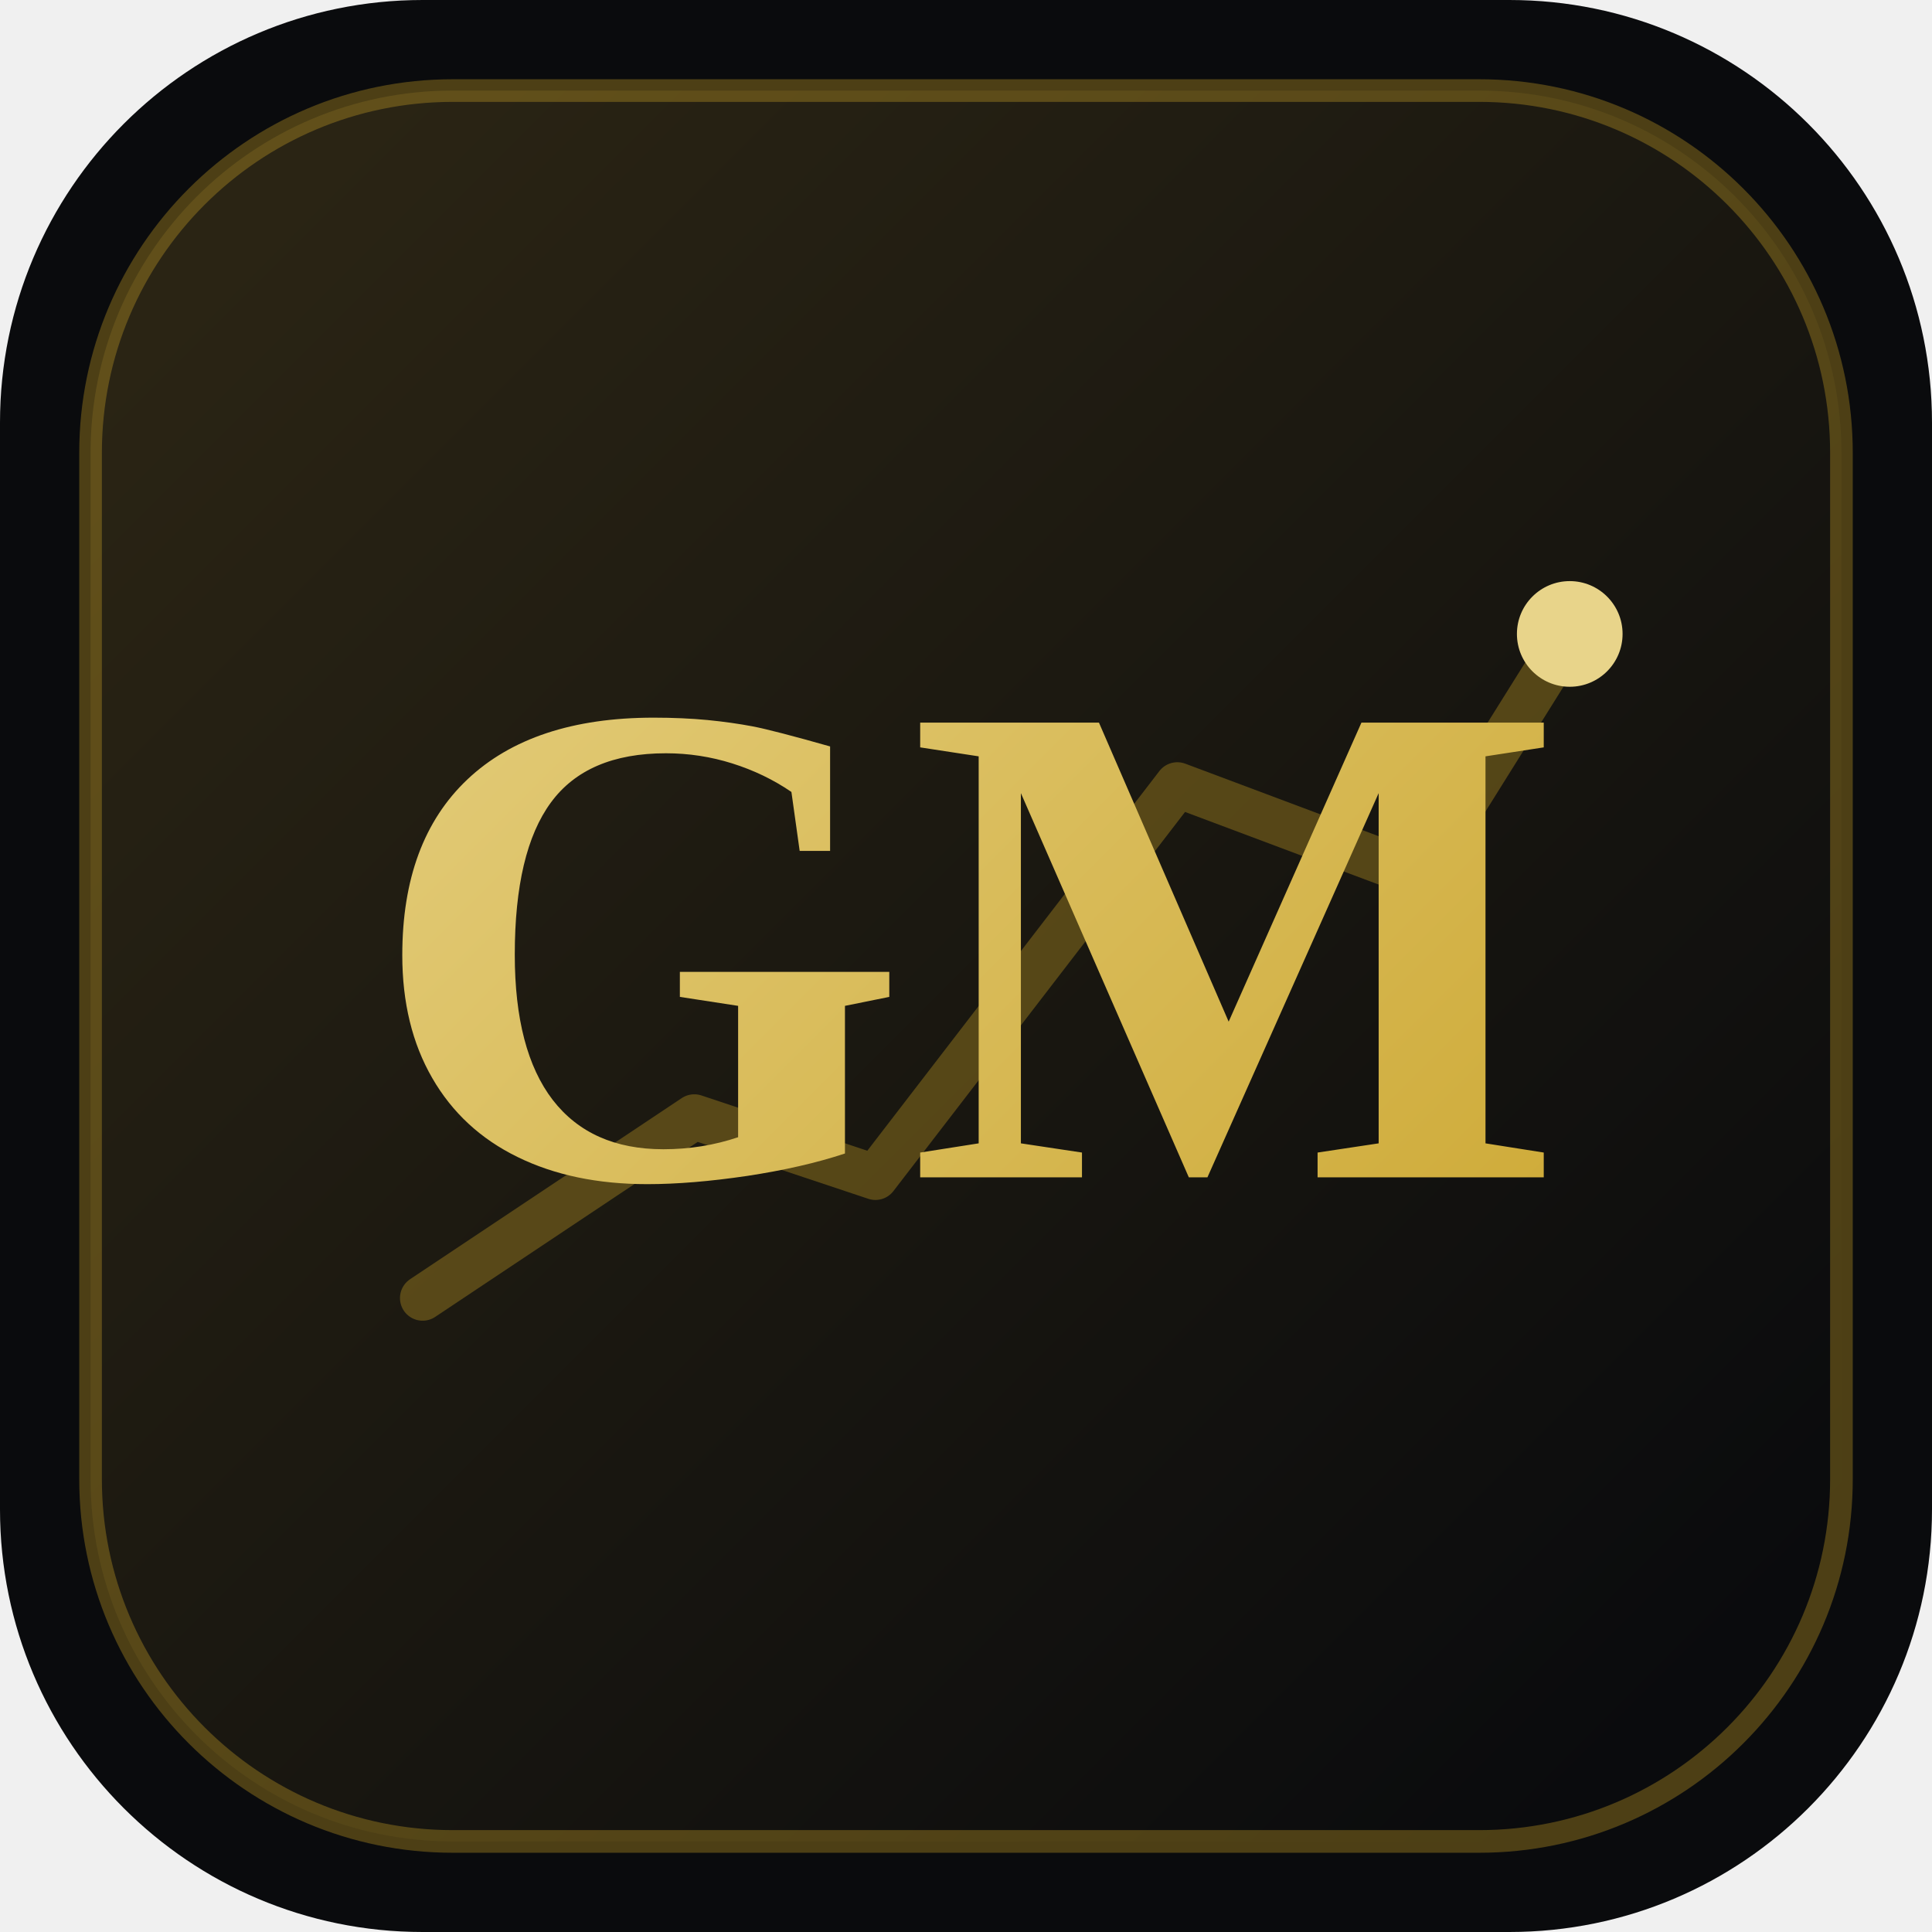
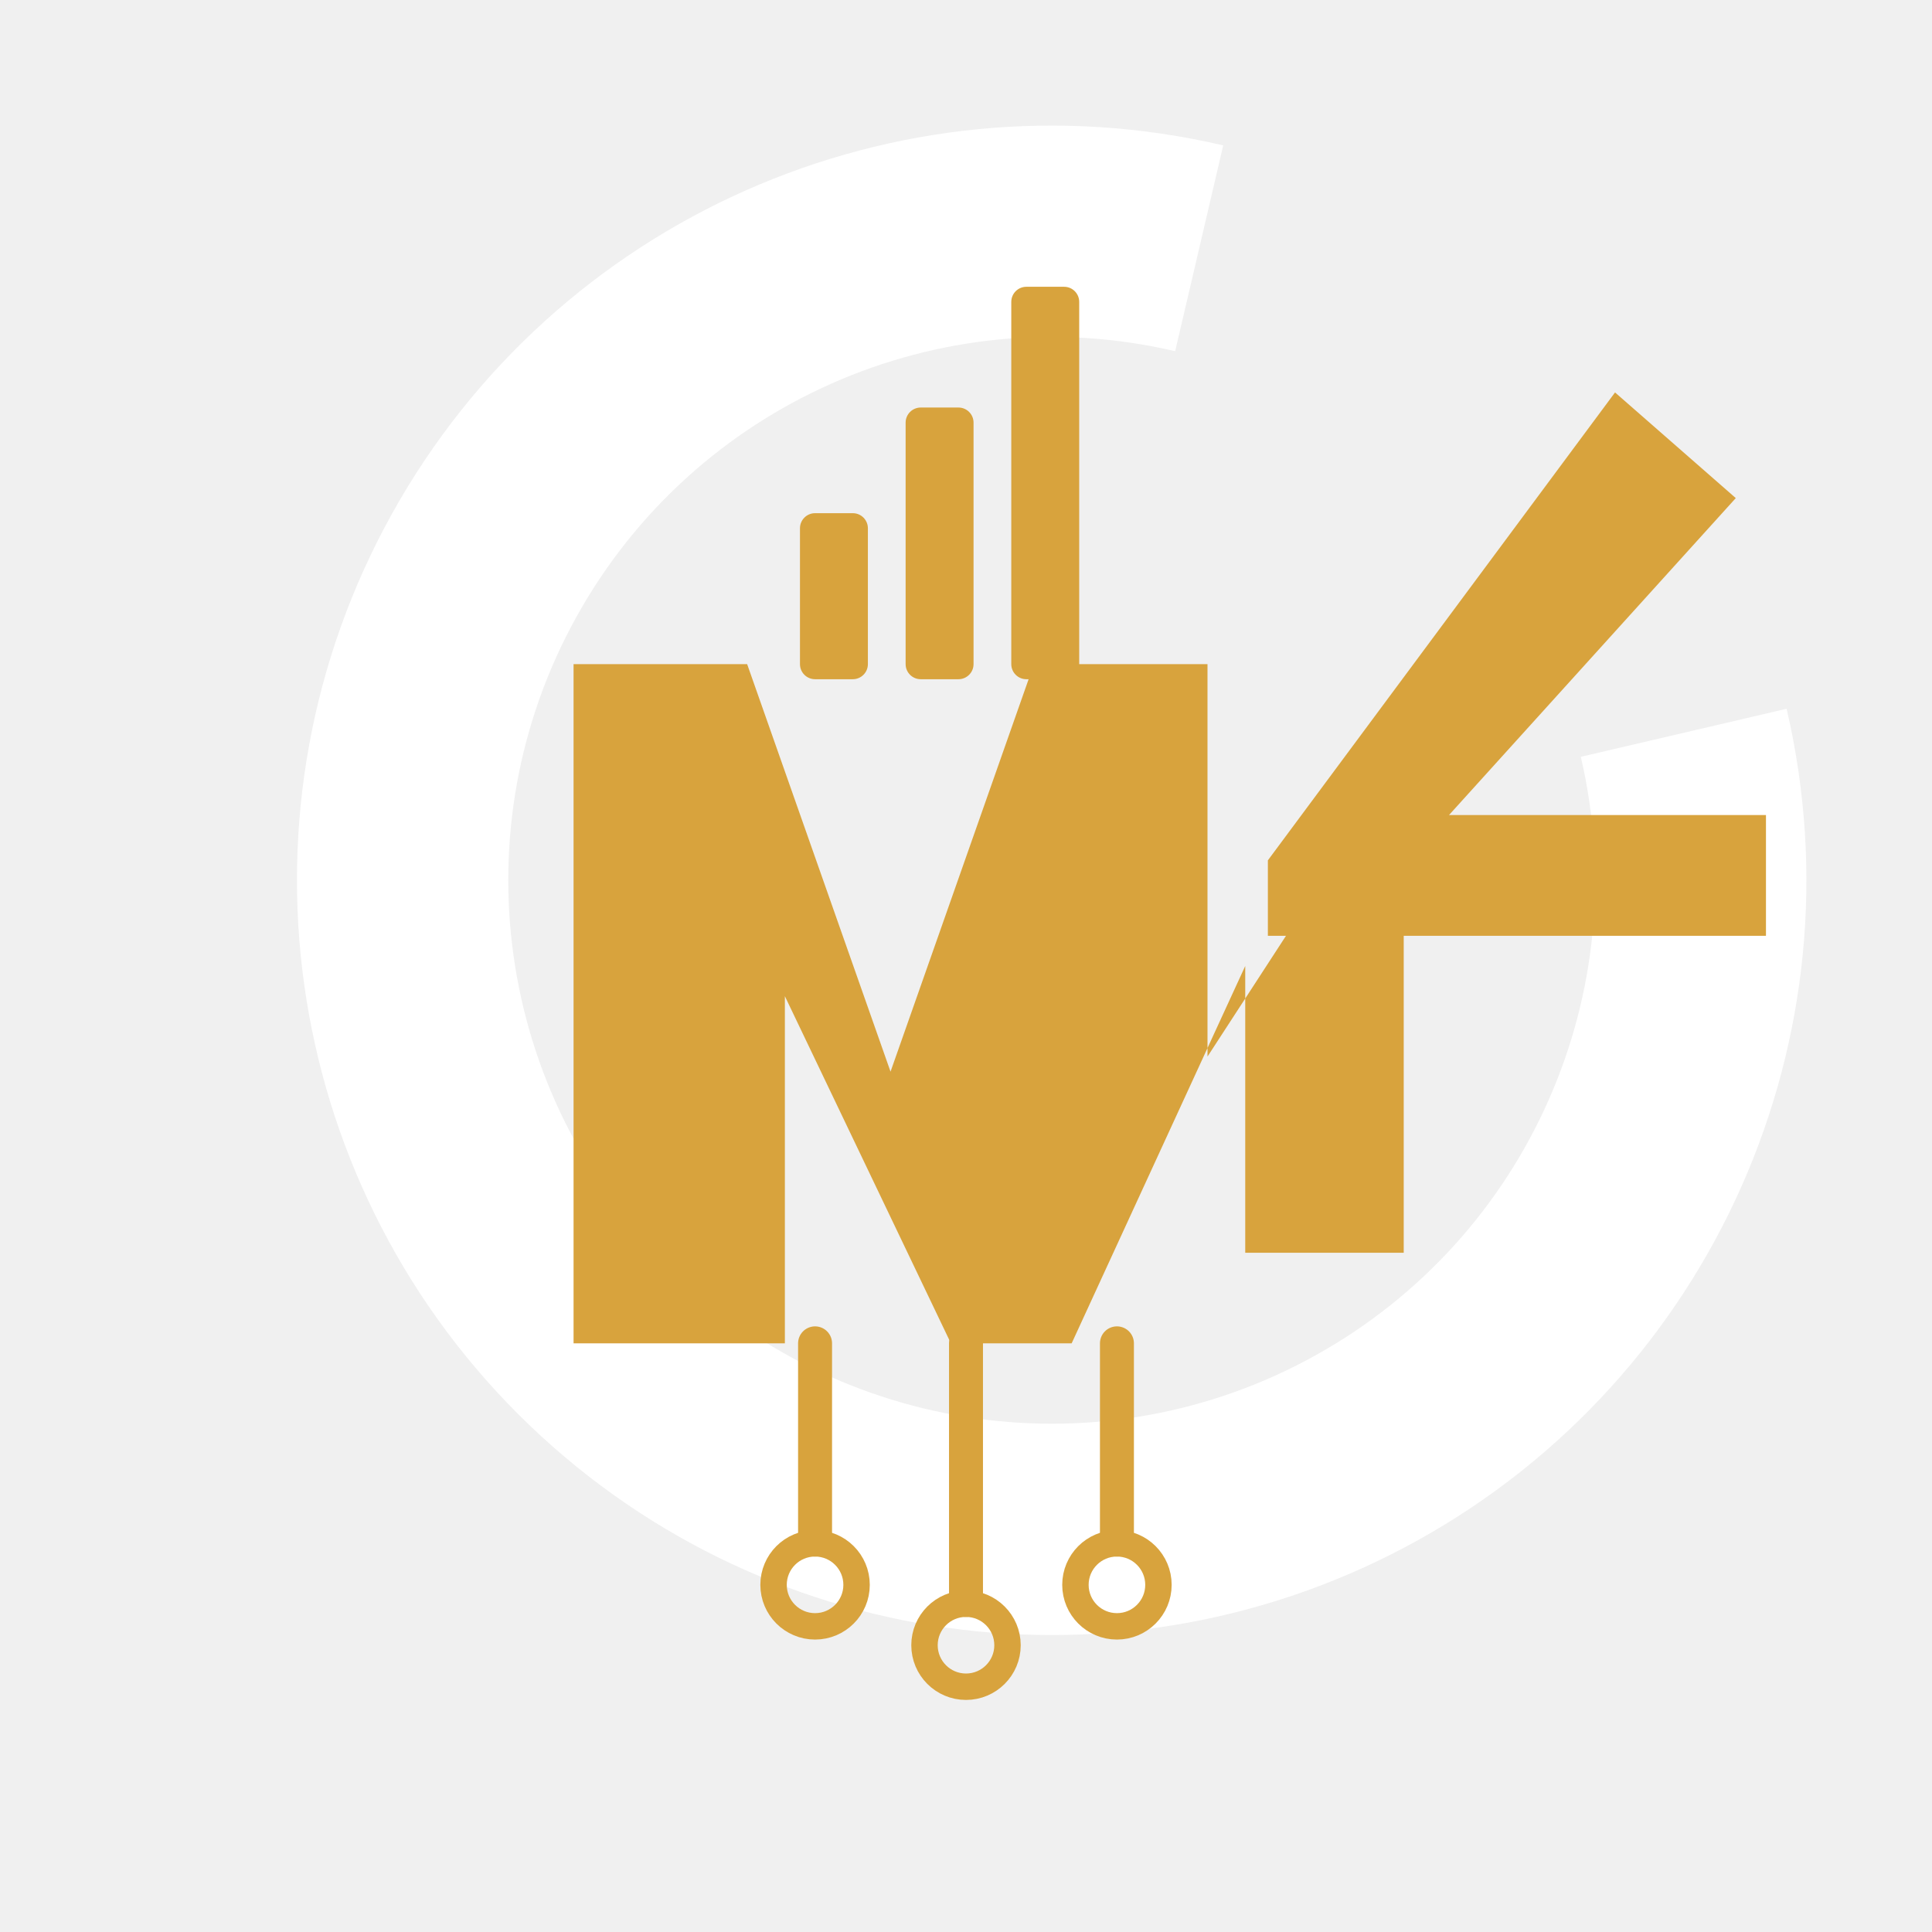
- <svg xmlns="http://www.w3.org/2000/svg" viewBox="0 0 128 128" role="img" aria-label="GoldMeta">
-   <defs>
-     <linearGradient id="g" x1="20" y1="20" x2="108" y2="108" gradientUnits="userSpaceOnUse">
-       <stop stop-color="#E8D48A" />
-       <stop offset="1" stop-color="#C9A227" />
-     </linearGradient>
-     <linearGradient id="ring" x1="16" y1="16" x2="112" y2="112" gradientUnits="userSpaceOnUse">
-       <stop stop-color="#2A2414" />
-       <stop offset="1" stop-color="#0A0B0D" />
-     </linearGradient>
-   </defs>
-   <rect width="128" height="128" rx="28" fill="#0A0B0D" />
-   <rect x="6" y="6" width="116" height="116" rx="24" fill="url(#ring)" stroke="#C9A227" stroke-opacity="0.35" stroke-width="1.5" />
-   <polyline points="28,86 46,74 58,78 78,52 94,58 104,42" fill="none" stroke="#C9A227" stroke-opacity="0.35" stroke-width="3" stroke-linecap="round" stroke-linejoin="round" />
-   <circle cx="104" cy="42" r="3.5" fill="#E8D48A" />
-   <text x="64" y="78" text-anchor="middle" font-family="Georgia, 'Times New Roman', serif" font-size="46" font-weight="700" fill="url(#g)">GM</text>
+ <svg xmlns="http://www.w3.org/2000/svg" viewBox="0 0 256 256" role="img" aria-label="GoldMeta">
+   <path d="M158.9 32.9A86 86 0 1 0 223.1 97.1" fill="none" stroke="#FFFFFF" stroke-width="28" stroke-linecap="butt" />
+   <path d="M76 178V88h23l19 54 19-54h23v52l26-40v66h-21v-38L142 178h-16L104 132v46H76z" fill="#D8A33D" />
+   <path d="M168 114l46-62 16 14-38 42h42v16H168z" fill="#D8A33D" />
+   <rect x="106" y="68" width="9" height="22" rx="2" fill="#D8A33D" />
+   <rect x="120" y="54" width="9" height="36" rx="2" fill="#D8A33D" />
+   <rect x="134" y="38" width="9" height="52" rx="2" fill="#D8A33D" />
+   <path d="M108 178v26M128 178v34M148 178v26" fill="none" stroke="#D8A33D" stroke-width="4.5" stroke-linecap="round" />
+   <circle cx="108" cy="210" r="5.5" fill="none" stroke="#D8A33D" stroke-width="3.5" />
+   <circle cx="128" cy="218" r="5.5" fill="none" stroke="#D8A33D" stroke-width="3.5" />
+   <circle cx="148" cy="210" r="5.5" fill="none" stroke="#D8A33D" stroke-width="3.5" />
</svg>
